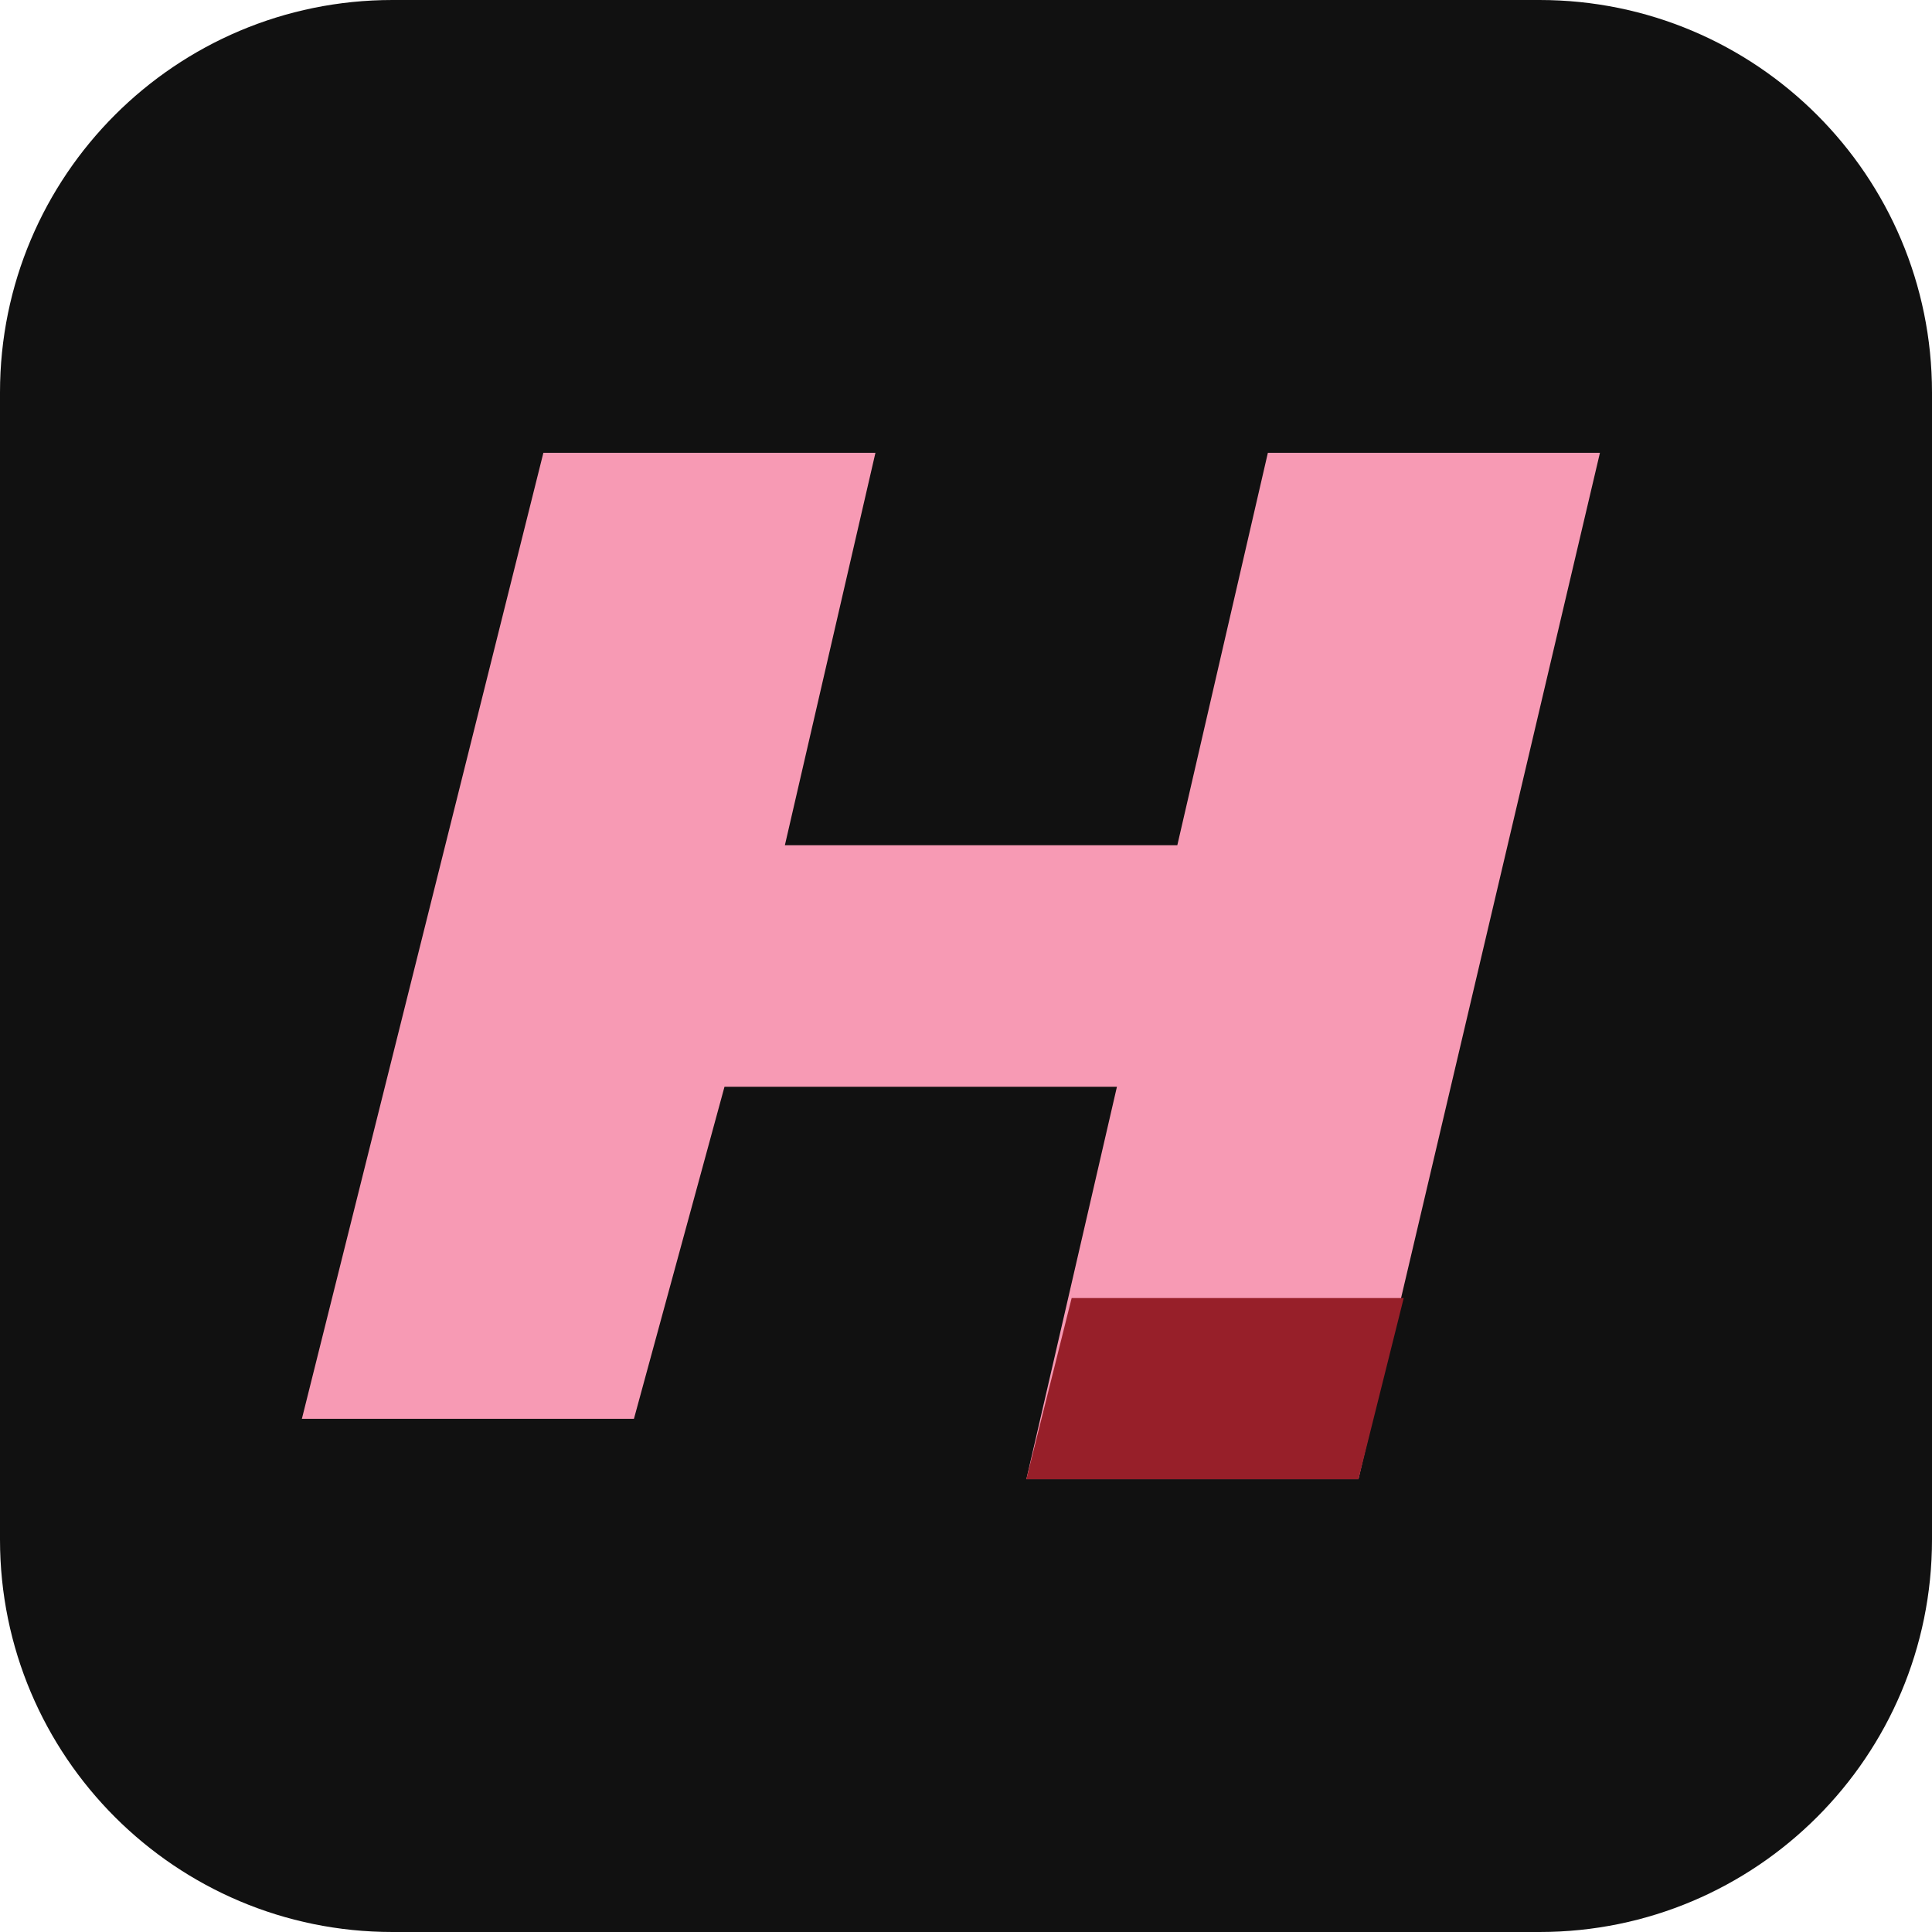
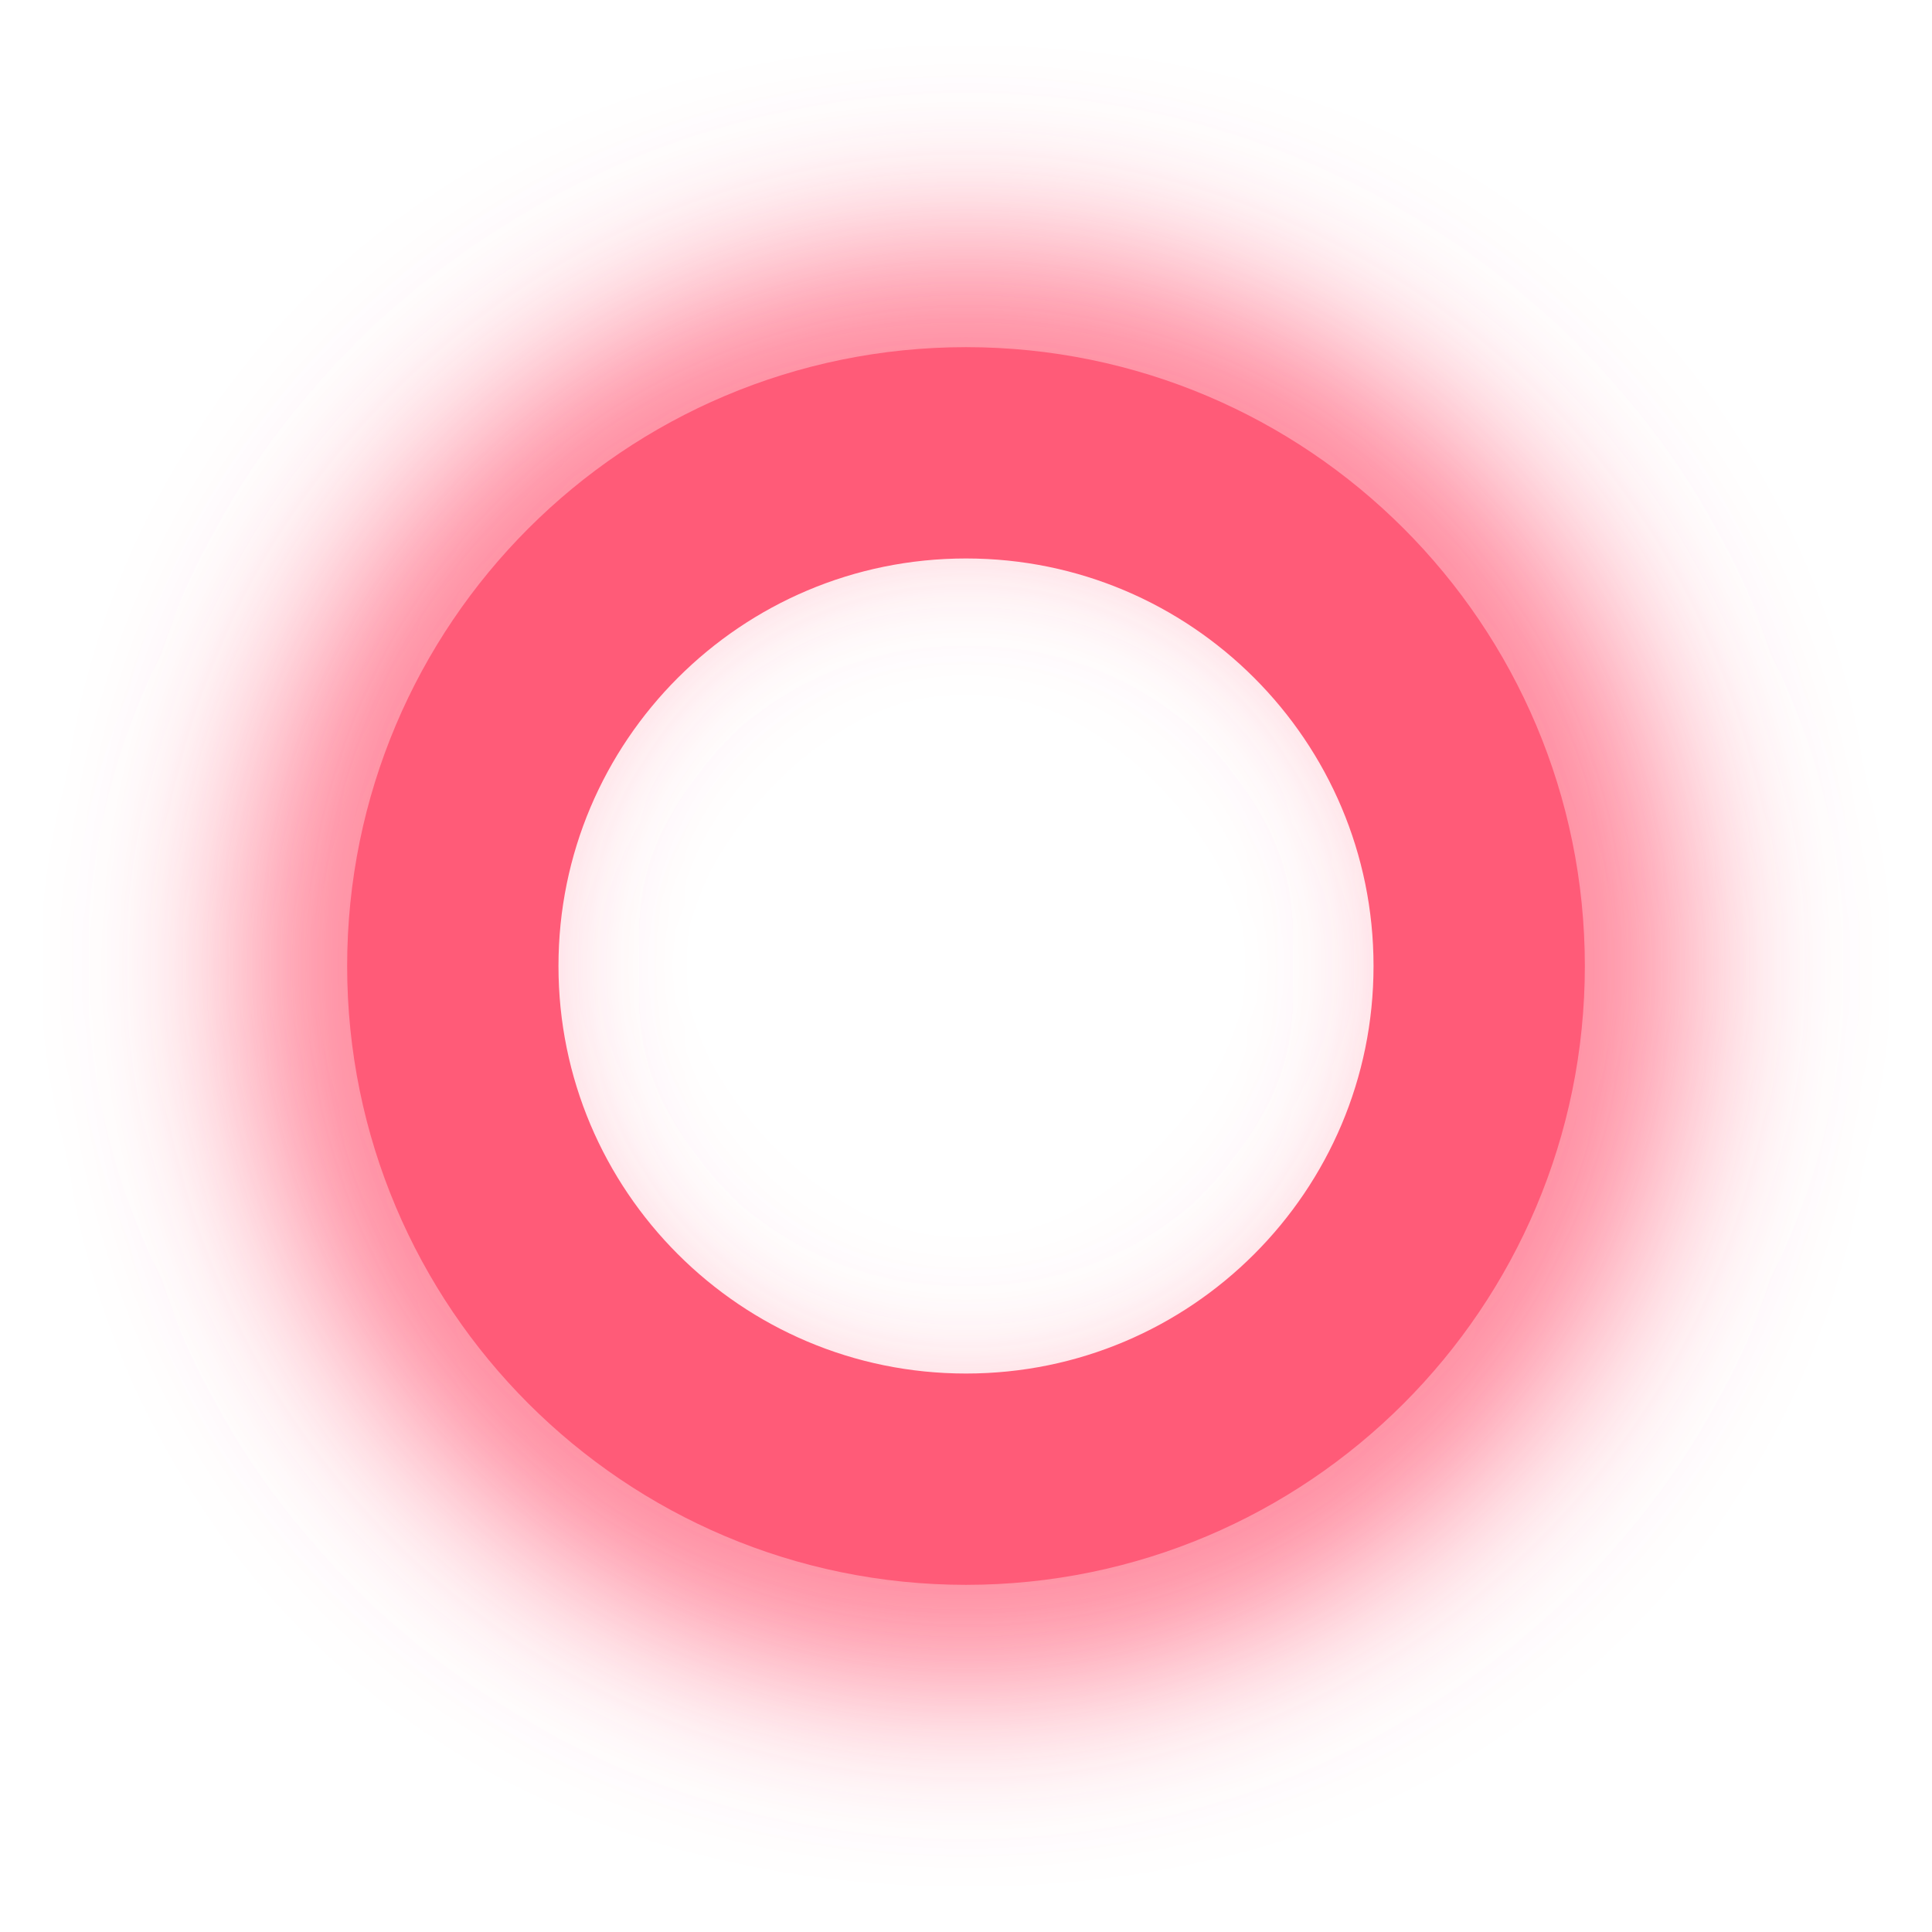
- <svg xmlns="http://www.w3.org/2000/svg" width="64" height="64" viewBox="0 0 64 64" fill="none">
-   <rect width="64" height="64" rx="13" fill="#111111" />
-   <path d="M10 47L18 15H29L26 28H39L42 15H53L45 49H34L37 36H24L21 47H10Z" fill="#F79AB4" />
-   <path d="M45 49H34L35.5 43H46.5L45 49Z" fill="#971F29" />
+ <svg xmlns="http://www.w3.org/2000/svg" viewBox="0 0 64 64">
+   <style>
+     .pulse {
+       transform-box: fill-box;
+       transform-origin: center;
+       animation: neon-pulse 2.8s ease-out infinite;
+     }
+ 
+     @keyframes neon-pulse {
+       0% {
+         opacity: 0.62;
+         transform: scale(0.82);
+       }
+       70%, 100% {
+         opacity: 0;
+         transform: scale(1.28);
+       }
+     }
+ 
+     @media (prefers-reduced-motion: reduce) {
+       .pulse {
+         animation: none;
+         opacity: 0.24;
+         transform: none;
+       }
+     }
+   </style>
+   <defs>
+     <filter id="neon" x="-70%" y="-70%" width="240%" height="240%">
+       <feGaussianBlur stdDeviation="3.2" />
+     </filter>
+   </defs>
+   <circle class="pulse" cx="32" cy="32" r="20" fill="none" stroke="#ff5b78" stroke-width="6" filter="url(#neon)" />
+   <circle cx="32" cy="32" r="17" fill="none" stroke="#ff5b78" stroke-width="7" />
</svg>
